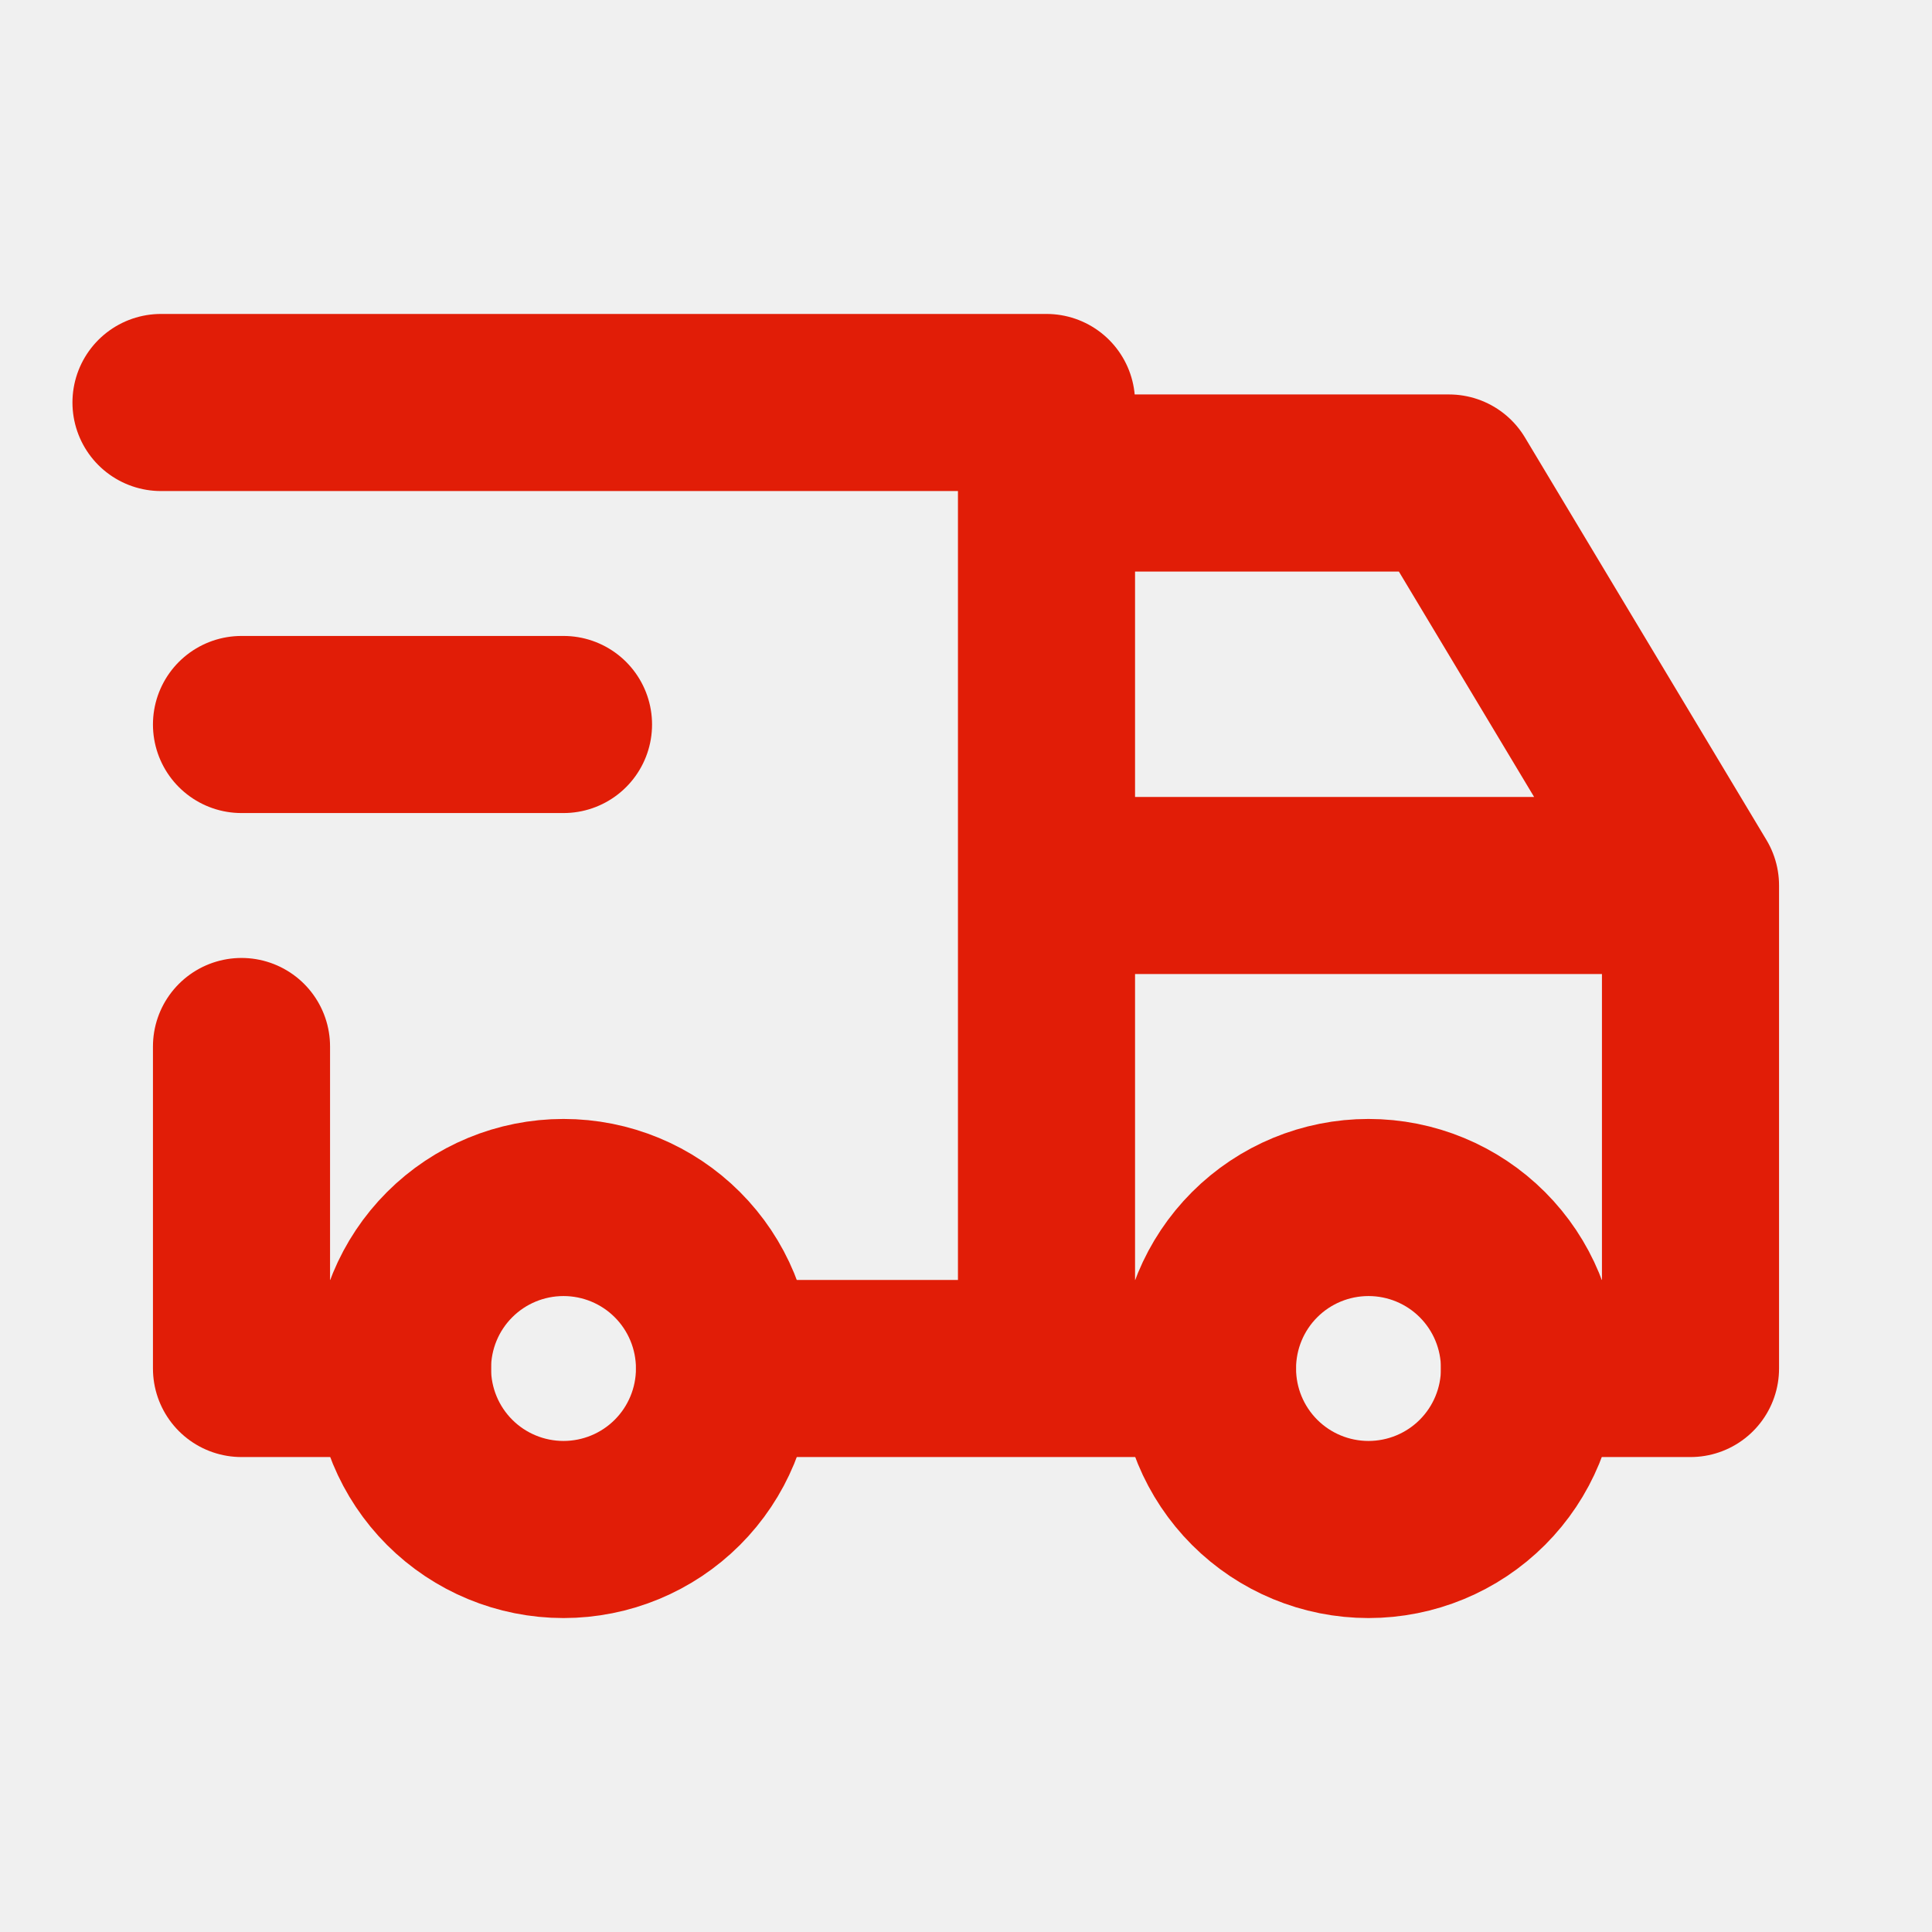
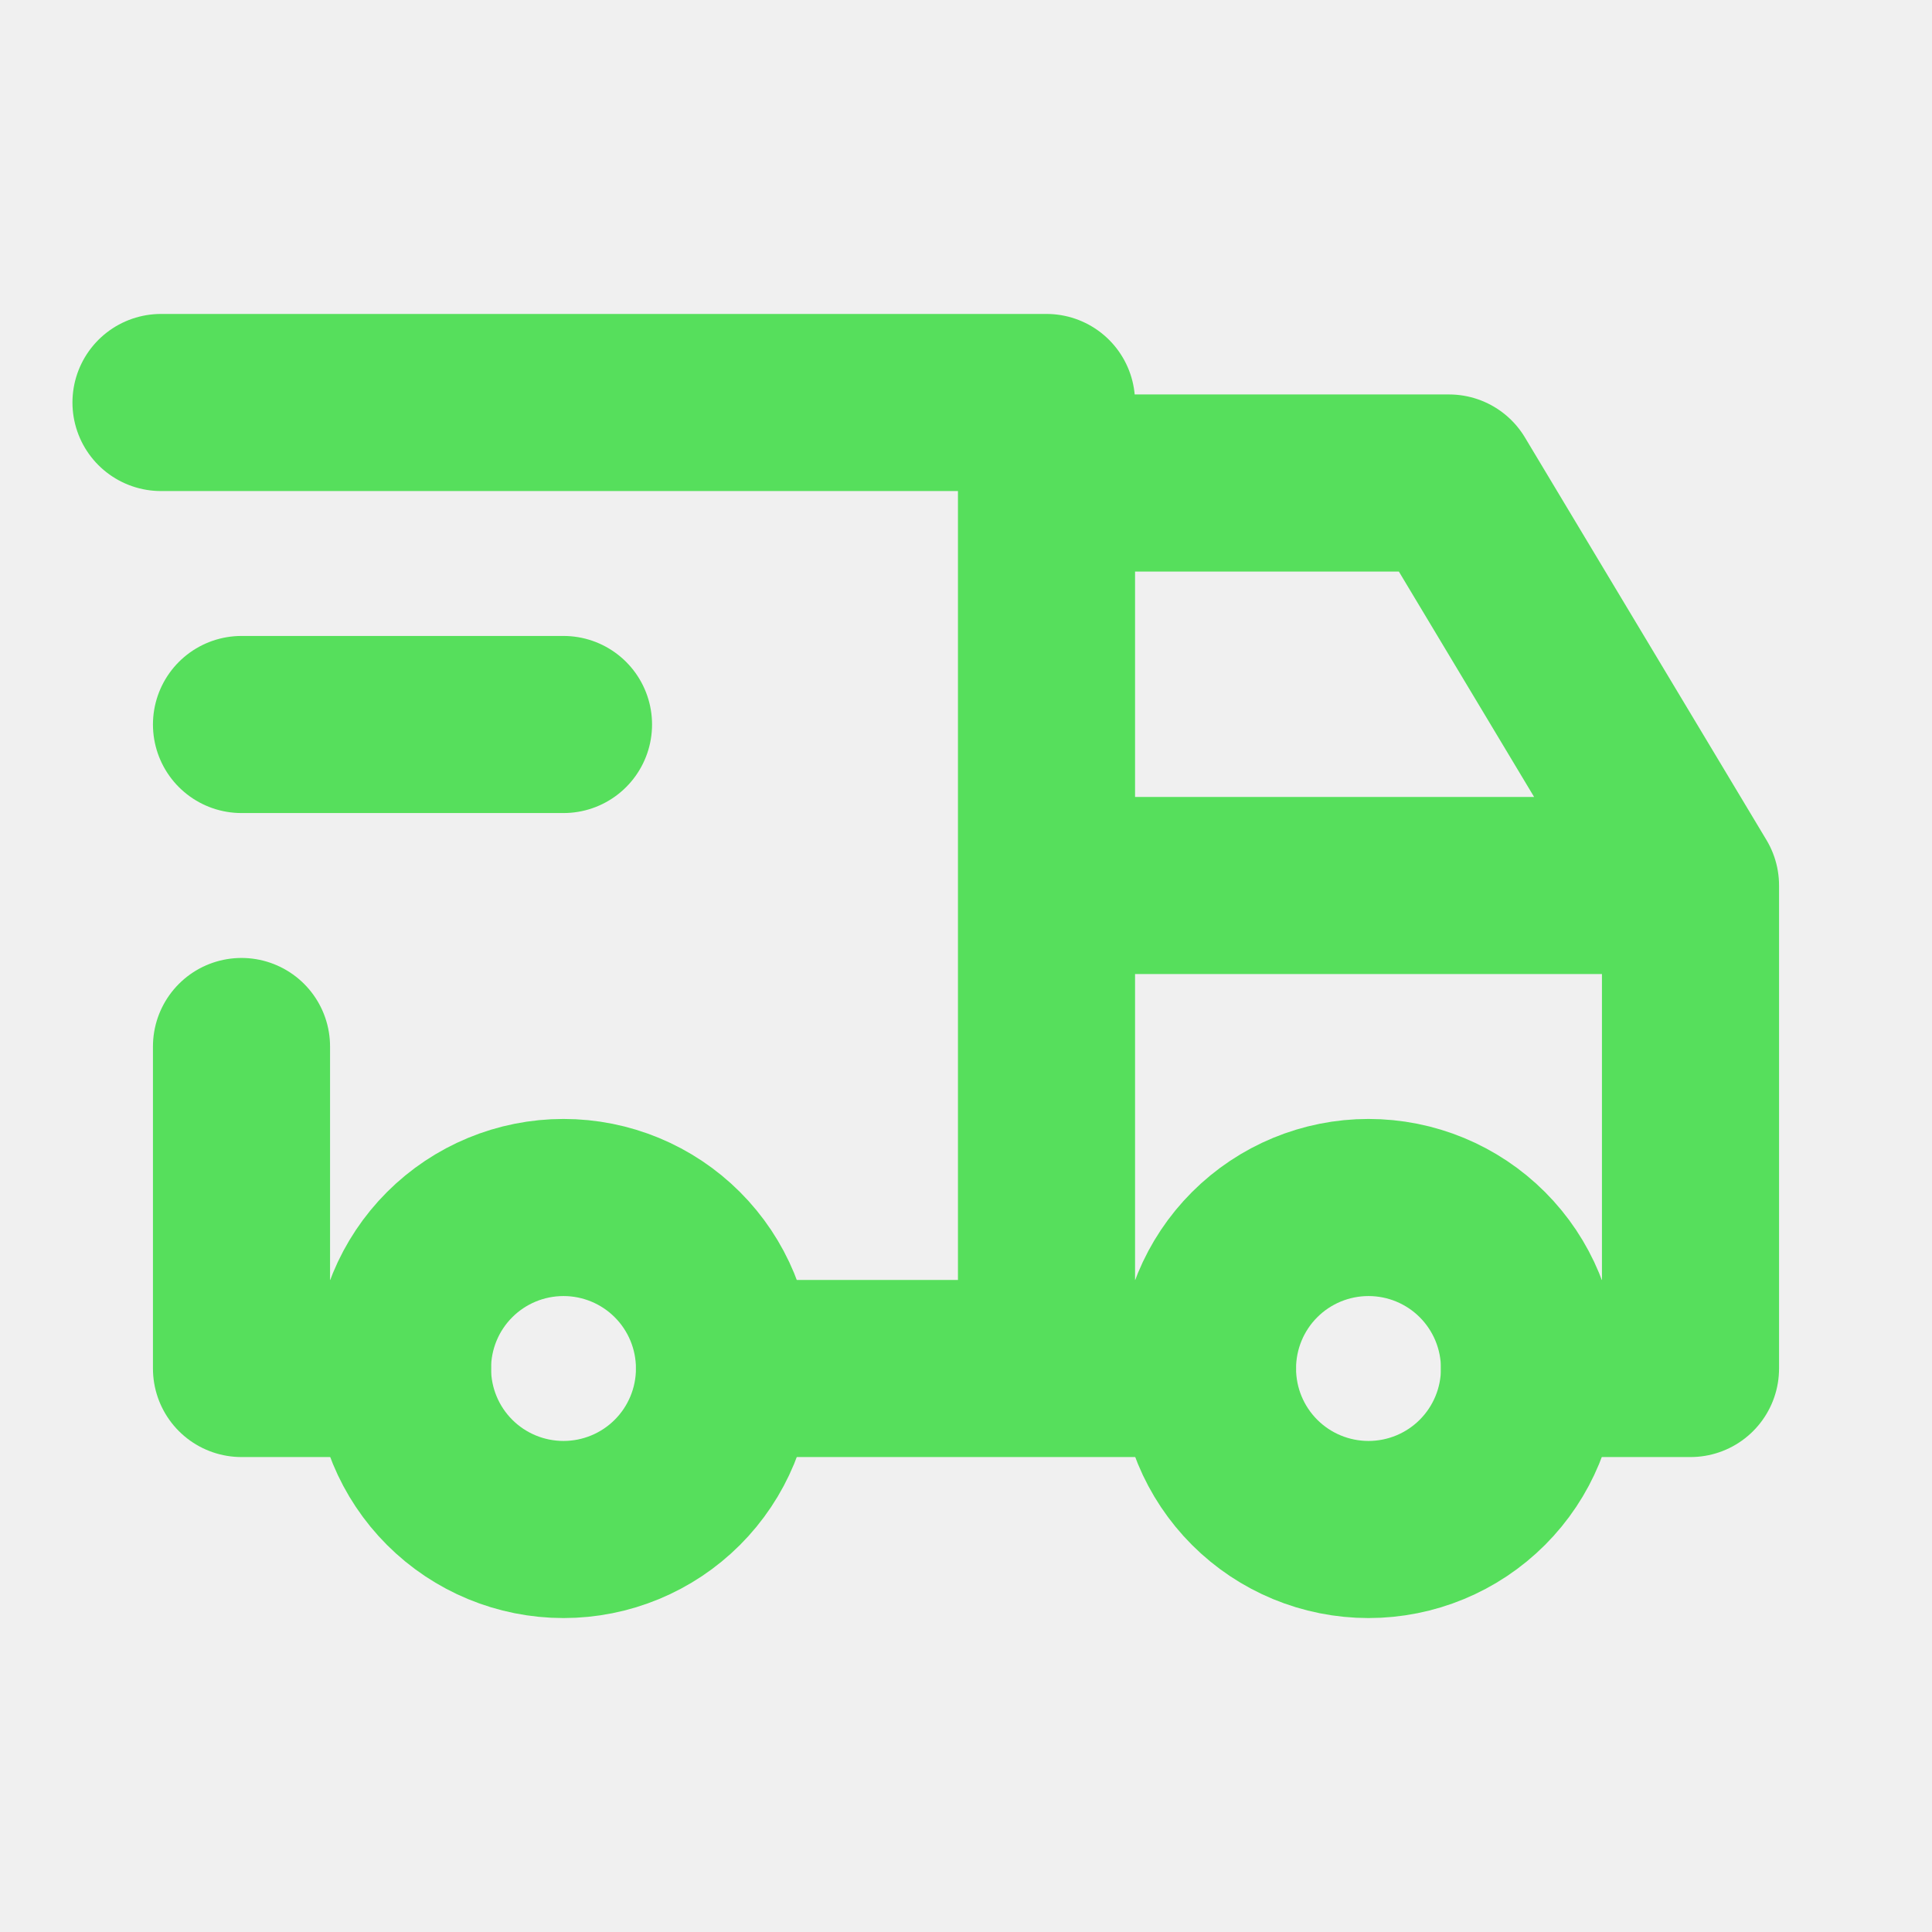
<svg xmlns="http://www.w3.org/2000/svg" width="30" height="30" viewBox="0 0 30 30" fill="none">
  <g clip-path="url(#clip0_137_35)">
-     <path d="M6.25 21.25C6.25 21.913 6.513 22.549 6.982 23.018C7.451 23.487 8.087 23.75 8.75 23.75C9.413 23.75 10.049 23.487 10.518 23.018C10.987 22.549 11.25 21.913 11.25 21.25C11.25 20.587 10.987 19.951 10.518 19.482C10.049 19.013 9.413 18.75 8.75 18.75C8.087 18.75 7.451 19.013 6.982 19.482C6.513 19.951 6.25 20.587 6.25 21.25Z" stroke="#E11D07" stroke-width="2.75" stroke-linecap="round" stroke-linejoin="round" />
-     <path d="M18.75 21.25C18.75 21.913 19.013 22.549 19.482 23.018C19.951 23.487 20.587 23.75 21.25 23.75C21.913 23.75 22.549 23.487 23.018 23.018C23.487 22.549 23.75 21.913 23.75 21.25C23.75 20.587 23.487 19.951 23.018 19.482C22.549 19.013 21.913 18.75 21.25 18.75C20.587 18.75 19.951 19.013 19.482 19.482C19.013 19.951 18.75 20.587 18.75 21.25Z" stroke="#E11D07" stroke-width="2.75" stroke-linecap="round" stroke-linejoin="round" />
-     <path d="M6.25 21.25H3.75V16.25M2.5 6.25H16.25V21.25M11.25 21.25H18.75M23.75 21.25H26.25V13.75M26.25 13.75H16.25M26.25 13.75L22.5 7.5H16.25" stroke="#E11D07" stroke-width="2.75" stroke-linecap="round" stroke-linejoin="round" />
-     <path d="M3.75 11.25H8.75" stroke="#E11D07" stroke-width="2.75" stroke-linecap="round" stroke-linejoin="round" />
+     <path d="M6.25 21.25C6.25 21.913 6.513 22.549 6.982 23.018C7.451 23.487 8.087 23.75 8.75 23.75C9.413 23.75 10.049 23.487 10.518 23.018C10.987 22.549 11.25 21.913 11.25 21.25C11.25 20.587 10.987 19.951 10.518 19.482C10.049 19.013 9.413 18.75 8.75 18.75C8.087 18.75 7.451 19.013 6.982 19.482C6.513 19.951 6.25 20.587 6.25 21.25Z" stroke="#56DF5C" stroke-width="2.75" stroke-linecap="round" stroke-linejoin="round" />
+     <path d="M18.75 21.25C18.75 21.913 19.013 22.549 19.482 23.018C19.951 23.487 20.587 23.75 21.25 23.75C21.913 23.75 22.549 23.487 23.018 23.018C23.487 22.549 23.75 21.913 23.75 21.25C23.75 20.587 23.487 19.951 23.018 19.482C22.549 19.013 21.913 18.75 21.25 18.75C20.587 18.75 19.951 19.013 19.482 19.482C19.013 19.951 18.75 20.587 18.75 21.25Z" stroke="#56DF5C" stroke-width="2.75" stroke-linecap="round" stroke-linejoin="round" />
+     <path d="M6.25 21.25H3.75V16.25M2.5 6.25H16.25V21.25M11.25 21.25H18.75M23.75 21.25H26.25V13.75M26.25 13.75H16.25M26.25 13.75L22.5 7.5H16.25" stroke="#56DF5C" stroke-width="2.75" stroke-linecap="round" stroke-linejoin="round" />
+     <path d="M3.75 11.25H8.75" stroke="#56DF5C" stroke-width="2.75" stroke-linecap="round" stroke-linejoin="round" />
  </g>
  <defs>
    <clipPath id="clip0_137_35">
      <rect width="30" height="30" fill="white" />
    </clipPath>
  </defs>
</svg>
